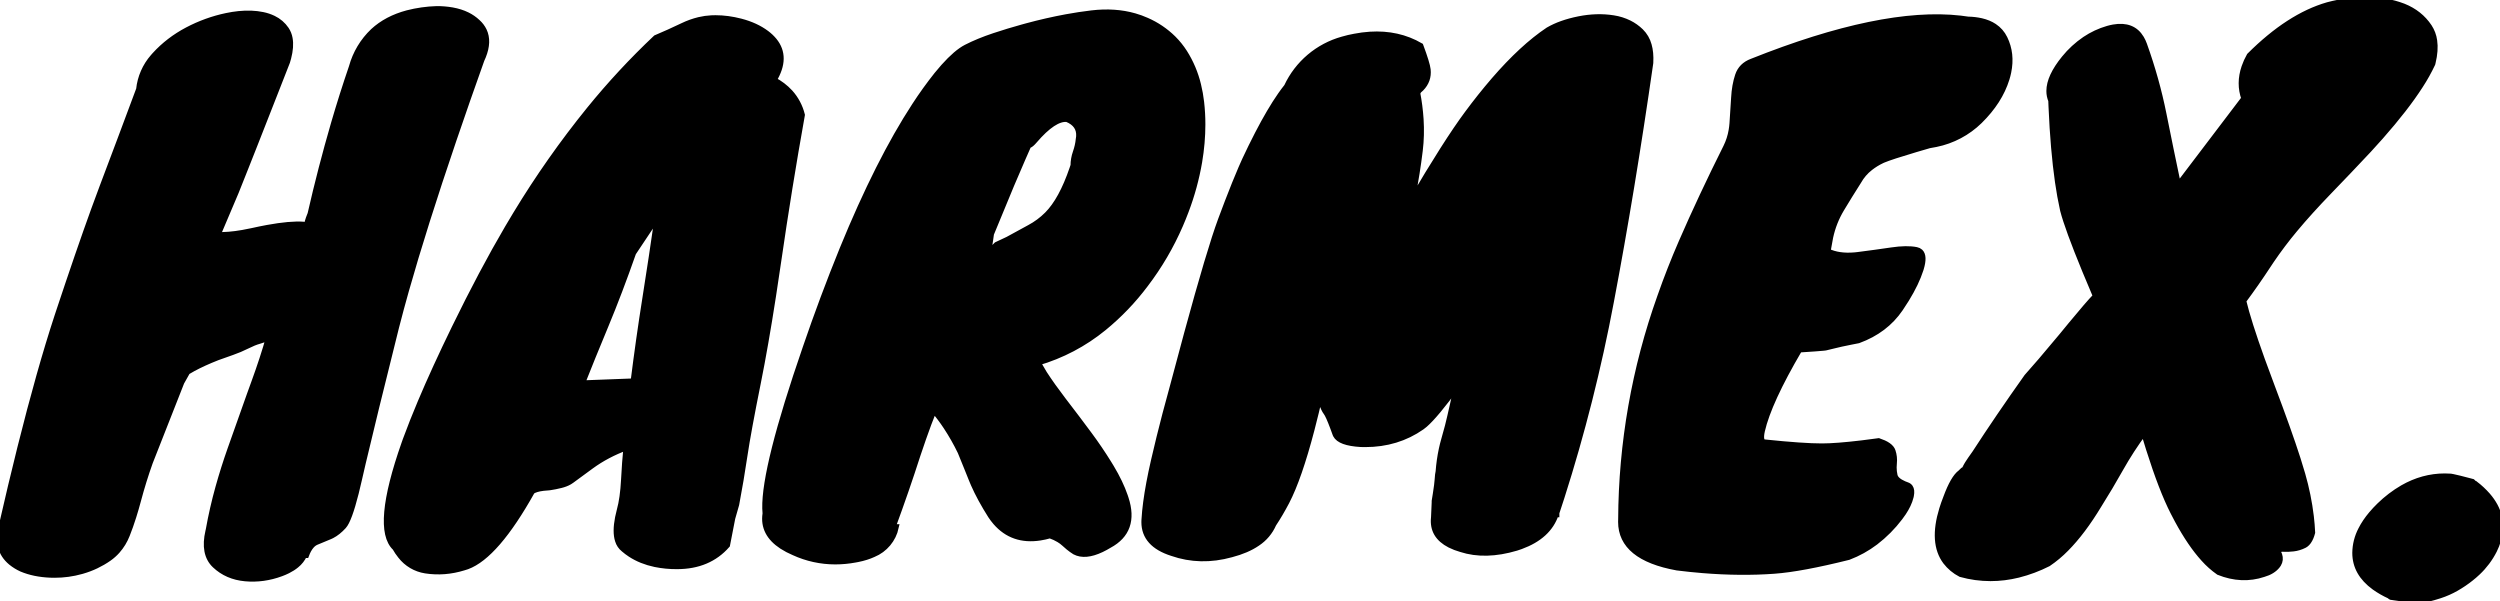
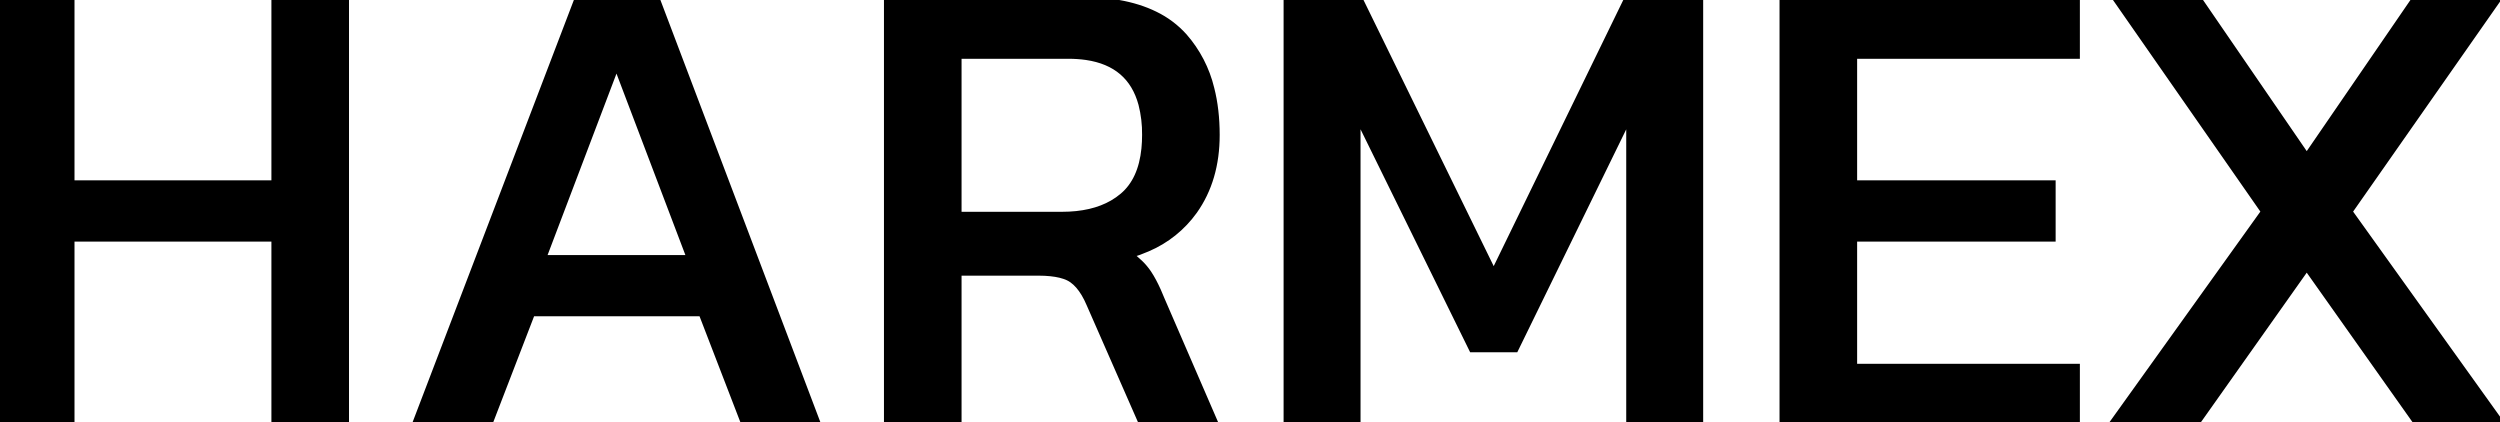
- <svg xmlns="http://www.w3.org/2000/svg" width="380.725" height="91.403" viewBox="0 0 380.725 91.403">
+ <svg xmlns="http://www.w3.org/2000/svg" width="381.6" height="64.401" viewBox="0 0 381.6 64.401">
  <g id="svgGroup" stroke-linecap="round" fill-rule="evenodd" font-size="9pt" stroke="#000" stroke-width="0.25mm" fill="#000" style="stroke:#000;stroke-width:0.25mm;fill:#000">
-     <path d="M 28.503 56.603 L 27.603 58.203 L 22.803 70.403 Q 21.803 73.203 21.003 76.203 A 57.172 57.172 0 0 1 20.284 78.684 Q 19.809 80.187 19.303 81.453 A 8.105 8.105 0 0 1 17.83 83.868 A 7.449 7.449 0 0 1 16.553 85.003 A 13.537 13.537 0 0 1 12.546 86.912 A 15.199 15.199 0 0 1 12.403 86.953 A 15.001 15.001 0 0 1 8.303 87.516 A 15.953 15.953 0 0 1 7.653 87.503 Q 5.203 87.403 3.303 86.603 A 7.335 7.335 0 0 1 1.707 85.618 Q -0.716 83.61 0.303 80.003 A 574.94 574.94 0 0 1 3.124 68.159 Q 6.07 56.383 8.773 48.148 A 168.701 168.701 0 0 1 8.953 47.603 Q 12.054 38.262 14.334 31.97 A 267.951 267.951 0 0 1 15.653 28.403 Q 18.303 21.403 21.203 13.603 A 8.849 8.849 0 0 1 23.347 8.693 A 10.937 10.937 0 0 1 23.603 8.403 Q 25.703 6.103 28.553 4.603 Q 31.403 3.103 34.503 2.453 A 17.873 17.873 0 0 1 36.352 2.161 Q 38.345 1.958 40.003 2.303 A 6.816 6.816 0 0 1 41.627 2.847 A 4.871 4.871 0 0 1 43.553 4.503 A 3.514 3.514 0 0 1 44.088 5.844 Q 44.321 7.089 43.873 8.809 A 12.821 12.821 0 0 1 43.703 9.403 A 12765.714 12765.714 0 0 1 42.034 13.666 Q 39.971 18.932 38.853 21.768 A 1339.255 1339.255 0 0 1 38.603 22.403 A 1953.478 1953.478 0 0 1 37.262 25.79 Q 36.631 27.382 36.063 28.801 A 1158.984 1158.984 0 0 1 35.903 29.203 L 33.103 35.803 Q 34.7 35.879 36.935 35.492 A 34.16 34.16 0 0 0 38.403 35.203 A 60.542 60.542 0 0 1 40.75 34.722 Q 44.217 34.089 46.212 34.237 A 7.599 7.599 0 0 1 46.803 34.303 Q 46.803 33.839 47.233 32.773 A 16.371 16.371 0 0 1 47.303 32.603 A 243.718 243.718 0 0 1 50.875 18.821 A 194.735 194.735 0 0 1 53.603 10.203 A 11.761 11.761 0 0 1 56.849 4.779 Q 58.919 2.868 62.051 2.033 A 20.301 20.301 0 0 1 66.503 1.403 A 13.404 13.404 0 0 1 68.863 1.597 Q 70.135 1.825 71.139 2.32 A 6.275 6.275 0 0 1 72.703 3.403 A 4.122 4.122 0 0 1 73.674 4.689 Q 74.439 6.313 73.54 8.56 A 9.749 9.749 0 0 1 73.303 9.103 A 887.442 887.442 0 0 0 69.04 21.322 Q 64.533 34.572 61.806 44.228 A 226.743 226.743 0 0 0 60.303 49.803 Q 56.774 63.917 55.232 70.489 A 286.465 286.465 0 0 0 54.653 73.003 A 81.694 81.694 0 0 1 54.159 75.081 Q 53.115 79.209 52.303 80.103 Q 51.433 81.06 50.525 81.525 A 4.392 4.392 0 0 1 50.253 81.653 A 91.571 91.571 0 0 1 48.328 82.453 A 83.811 83.811 0 0 1 48.203 82.503 A 2.126 2.126 0 0 0 47.417 83.068 Q 47.166 83.346 46.952 83.733 A 5.81 5.81 0 0 0 46.603 84.503 L 46.303 84.503 A 4.231 4.231 0 0 1 45.109 86.037 Q 44.558 86.495 43.809 86.87 A 10.048 10.048 0 0 1 42.803 87.303 Q 40.103 88.303 37.353 88.053 Q 34.603 87.803 32.753 86.053 Q 30.953 84.351 31.756 80.897 A 12.078 12.078 0 0 1 31.803 80.703 A 68.7 68.7 0 0 1 33.285 74.214 A 90.304 90.304 0 0 1 35.103 68.453 Q 36.864 63.438 38.068 60.094 A 474.252 474.252 0 0 1 38.753 58.203 Q 40.103 54.503 41.003 51.303 Q 40.203 51.703 39.453 51.903 Q 38.703 52.103 37.603 52.653 Q 36.503 53.203 35.353 53.603 Q 34.203 54.003 33.103 54.403 Q 30.962 55.244 29.406 56.085 A 19.641 19.641 0 0 0 28.503 56.603 Z M 237.003 78.103 L 237.003 78.303 L 236.903 78.303 Q 235.793 81.634 231.6 83.167 A 15.437 15.437 0 0 1 230.903 83.403 Q 226.203 84.803 222.503 83.603 A 9.546 9.546 0 0 1 220.817 82.954 Q 218.105 81.571 218.399 78.839 A 5.34 5.34 0 0 1 218.403 78.803 L 218.503 76.503 L 218.503 76.303 A 102.993 102.993 0 0 0 218.671 75.263 Q 218.915 73.704 218.953 73.053 Q 219.003 72.203 219.103 71.803 A 25.404 25.404 0 0 1 219.583 68.43 A 21.677 21.677 0 0 1 219.953 66.953 Q 220.603 64.703 220.903 63.303 Q 221.203 61.903 221.503 60.653 Q 221.75 59.623 221.861 58.966 A 10.217 10.217 0 0 0 221.903 58.703 Q 218.603 63.219 216.962 64.642 A 5.256 5.256 0 0 1 216.503 65.003 Q 212.769 67.616 207.904 67.616 A 18.586 18.586 0 0 1 207.203 67.603 Q 204.059 67.412 203.456 66.224 A 1.294 1.294 0 0 1 203.403 66.103 A 67.075 67.075 0 0 0 203.049 65.134 Q 202.328 63.209 202.003 62.803 A 3.419 3.419 0 0 1 201.664 62.231 Q 201.284 61.439 201.003 60.103 A 162.153 162.153 0 0 1 199.709 65.434 Q 197.778 72.803 195.903 76.403 Q 194.903 78.303 193.903 79.803 A 6.663 6.663 0 0 1 191.451 82.71 Q 189.886 83.783 187.503 84.403 Q 182.803 85.703 178.503 84.203 Q 174.294 82.864 174.294 79.512 A 5.568 5.568 0 0 1 174.303 79.203 A 35.723 35.723 0 0 1 174.564 76.509 Q 174.932 73.73 175.753 70.153 A 240.536 240.536 0 0 1 177.491 63.087 A 289.571 289.571 0 0 1 178.703 58.603 A 1052.885 1052.885 0 0 1 180.793 50.805 Q 184.273 38.034 185.953 33.503 A 251.15 251.15 0 0 1 186.987 30.759 Q 188.128 27.788 189.055 25.64 A 70.985 70.985 0 0 1 189.603 24.403 A 110.699 110.699 0 0 1 191.565 20.404 Q 193.422 16.817 195.037 14.501 A 24.718 24.718 0 0 1 196.003 13.203 A 13.249 13.249 0 0 1 204.463 6.037 A 17.457 17.457 0 0 1 206.303 5.603 A 18.515 18.515 0 0 1 208.636 5.3 Q 212.906 5.028 216.303 7.003 Q 217.303 9.703 217.403 10.603 Q 217.576 12.252 216.394 13.45 A 4.83 4.83 0 0 1 216.003 13.803 Q 216.003 13.903 215.803 14.103 A 32.366 32.366 0 0 1 216.325 18.14 Q 216.482 20.615 216.203 22.903 A 94.072 94.072 0 0 1 215.098 29.848 A 85.826 85.826 0 0 1 214.903 30.803 Q 220.303 21.603 223.503 17.303 A 86.695 86.695 0 0 1 227.54 12.239 Q 231.884 7.216 235.803 4.603 A 12.617 12.617 0 0 1 237.879 3.653 Q 239.056 3.232 240.453 2.953 Q 243.203 2.403 245.703 2.803 A 8.186 8.186 0 0 1 248.087 3.551 A 7.058 7.058 0 0 1 249.853 4.803 A 4.591 4.591 0 0 1 251.063 6.878 Q 251.39 8.02 251.308 9.517 A 11.653 11.653 0 0 1 251.303 9.603 Q 248.503 29.103 245.303 45.953 A 249.51 249.51 0 0 1 237.788 75.703 A 228.346 228.346 0 0 1 237.003 78.103 Z M 331.703 28.303 L 341.803 15.003 Q 340.986 12.701 341.824 10.233 A 10.421 10.421 0 0 1 342.603 8.503 Q 348.603 2.503 354.503 0.803 A 25.47 25.47 0 0 1 357.76 0.165 Q 361.488 -0.305 364.657 0.564 A 14.806 14.806 0 0 1 366.003 1.003 Q 368.503 2.003 369.903 4.103 A 5.041 5.041 0 0 1 370.684 6.183 Q 370.903 7.651 370.445 9.533 A 13.633 13.633 0 0 1 370.403 9.703 A 27.734 27.734 0 0 1 368.546 13.028 Q 366.339 16.465 362.524 20.788 A 118.745 118.745 0 0 1 360.703 22.803 Q 357.703 26.003 354.703 29.103 Q 351.703 32.203 349.453 34.903 A 59.731 59.731 0 0 0 345.86 39.666 A 54.124 54.124 0 0 0 345.403 40.353 Q 343.603 43.103 341.603 45.803 Q 342.357 48.969 344.446 54.779 A 263.049 263.049 0 0 0 345.953 58.853 Q 348.518 65.629 349.881 69.884 A 78.71 78.71 0 0 1 350.603 72.253 A 40.334 40.334 0 0 1 351.903 78.664 A 35.177 35.177 0 0 1 352.103 81.103 A 5.635 5.635 0 0 1 351.87 81.803 Q 351.559 82.556 351.094 82.888 A 1.43 1.43 0 0 1 350.903 83.003 Q 350.103 83.403 349.253 83.503 Q 348.438 83.599 347.761 83.557 A 6.221 6.221 0 0 1 347.703 83.553 Q 347.003 83.503 346.903 84.103 A 2.526 2.526 0 0 1 347.082 84.508 Q 347.332 85.253 346.943 85.9 A 2.069 2.069 0 0 1 346.803 86.103 Q 346.103 87.003 344.703 87.403 Q 341.403 88.503 337.903 87.103 A 13.307 13.307 0 0 1 335.617 85.065 Q 333.615 82.865 331.646 79.231 A 51.614 51.614 0 0 1 331.003 78.003 Q 329.249 74.579 327.286 68.364 A 149.58 149.58 0 0 1 326.503 65.803 Q 324.503 68.503 322.903 71.353 Q 321.303 74.203 319.603 76.903 Q 317.129 81.004 314.614 83.537 A 17.662 17.662 0 0 1 311.903 85.803 A 21.845 21.845 0 0 1 307.352 87.505 Q 305.23 88.026 303.139 88.026 A 16.924 16.924 0 0 1 298.603 87.403 A 6.752 6.752 0 0 1 296.331 85.507 Q 294.215 82.67 295.792 77.535 A 23.429 23.429 0 0 1 296.403 75.803 Q 297.503 72.803 298.603 72.003 A 23.518 23.518 0 0 1 298.721 71.886 Q 299.095 71.517 299.149 71.504 A 0.015 0.015 0 0 1 299.153 71.503 A 0.06 0.06 0 0 0 299.187 71.491 Q 299.209 71.476 299.232 71.441 A 0.43 0.43 0 0 0 299.253 71.403 A 2.634 2.634 0 0 1 299.279 71.353 Q 299.344 71.229 299.521 70.909 A 101.358 101.358 0 0 1 299.553 70.853 A 5.332 5.332 0 0 1 299.698 70.611 Q 300.022 70.097 300.803 69.003 Q 304.303 63.603 308.703 57.403 L 310.803 55.003 Q 312.303 53.203 314.003 51.203 A 378.023 378.023 0 0 1 315.404 49.496 Q 318.122 46.206 319.127 45.179 A 10.213 10.213 0 0 1 319.203 45.103 A 318.015 318.015 0 0 1 317.562 41.195 Q 314.906 34.737 314.203 32.003 A 55.649 55.649 0 0 1 313.425 27.708 Q 312.727 22.866 312.441 16.253 A 184.647 184.647 0 0 1 312.403 15.303 A 3.668 3.668 0 0 1 312.115 13.859 Q 312.115 11.708 314.403 8.903 A 14.621 14.621 0 0 1 317.53 6.026 A 12.364 12.364 0 0 1 321.003 4.403 A 8.586 8.586 0 0 1 321.872 4.201 Q 324.773 3.69 326.06 5.852 A 5.524 5.524 0 0 1 326.503 6.803 Q 328.403 12.103 329.453 17.353 Q 330.503 22.603 331.703 28.303 Z M 278.703 36.103 L 278.303 38.303 A 6.627 6.627 0 0 0 280.159 38.856 Q 281.226 39.017 282.478 38.905 A 12.943 12.943 0 0 0 282.953 38.853 Q 285.703 38.503 288.053 38.153 Q 290.403 37.803 291.853 38.103 A 1.122 1.122 0 0 1 292.41 38.376 Q 293.069 38.999 292.511 40.867 A 9.938 9.938 0 0 1 292.453 41.053 Q 291.795 43.105 290.297 45.547 A 36.014 36.014 0 0 1 289.353 47.003 Q 287.103 50.303 283.003 51.803 A 168.26 168.26 0 0 0 281.875 52.024 Q 280.18 52.362 279.453 52.553 Q 278.503 52.803 278.003 52.903 A 8.88 8.88 0 0 1 277.649 52.944 Q 276.76 53.033 274.417 53.178 A 352.164 352.164 0 0 1 274.003 53.203 Q 269.303 61.203 268.303 65.603 Q 267.909 67.373 268.773 67.403 A 0.868 0.868 0 0 0 268.803 67.403 Q 274.603 68.003 277.453 68.003 Q 279.626 68.003 283.516 67.538 A 145.424 145.424 0 0 0 286.103 67.203 A 7.359 7.359 0 0 1 286.864 67.501 Q 287.62 67.85 287.967 68.282 A 1.355 1.355 0 0 1 288.203 68.703 Q 288.503 69.603 288.403 70.553 A 5.994 5.994 0 0 0 288.369 71.181 A 5.617 5.617 0 0 0 288.503 72.403 Q 288.675 73.177 289.957 73.73 A 7.113 7.113 0 0 0 290.403 73.903 A 0.89 0.89 0 0 1 290.862 74.229 Q 291.153 74.638 290.995 75.46 A 4.268 4.268 0 0 1 290.953 75.653 A 6.311 6.311 0 0 1 290.512 76.872 Q 290.239 77.448 289.835 78.058 A 13.45 13.45 0 0 1 289.303 78.803 A 19.6 19.6 0 0 1 285.581 82.546 A 16.293 16.293 0 0 1 281.503 84.803 Q 274.303 86.603 270.203 86.903 Q 265.103 87.278 259.328 86.809 A 91.025 91.025 0 0 1 255.403 86.403 Q 246.893 84.856 246.893 79.474 A 7.066 7.066 0 0 1 246.903 79.103 A 102.198 102.198 0 0 1 252.86 45.177 A 121.911 121.911 0 0 1 256.103 36.903 Q 259.103 30.003 262.903 22.403 A 9.131 9.131 0 0 0 263.727 19.837 A 11.097 11.097 0 0 0 263.853 18.803 Q 264.003 16.803 264.103 14.903 Q 264.203 13.003 264.703 11.503 Q 265.203 10.003 266.803 9.403 Q 286.634 1.49 298.557 2.848 A 27.344 27.344 0 0 1 299.703 3.003 A 10.01 10.01 0 0 1 301.72 3.24 Q 302.85 3.502 303.675 4.049 A 4.509 4.509 0 0 1 305.253 5.853 Q 306.397 8.185 305.817 10.984 A 11.093 11.093 0 0 1 305.553 12.003 Q 304.503 15.403 301.453 18.403 A 13.24 13.24 0 0 1 294.825 21.915 A 16.561 16.561 0 0 1 293.803 22.103 A 277.65 277.65 0 0 0 291.752 22.702 Q 287.983 23.82 286.789 24.321 A 5.93 5.93 0 0 0 286.603 24.403 A 9.584 9.584 0 0 0 284.803 25.51 A 6.894 6.894 0 0 0 283.003 27.603 Q 281.603 29.803 280.403 31.803 Q 279.203 33.803 278.703 36.103 Z M 135.903 80.303 L 136.403 80.303 A 5.713 5.713 0 0 1 132.993 84.381 Q 131.951 84.861 130.607 85.129 A 14.622 14.622 0 0 1 130.203 85.203 A 16.546 16.546 0 0 1 127.21 85.482 A 15.078 15.078 0 0 1 120.903 84.103 A 11.754 11.754 0 0 1 119.096 83.152 Q 116.154 81.226 116.595 78.255 A 5.692 5.692 0 0 1 116.603 78.203 A 9.572 9.572 0 0 1 116.557 77.436 Q 116.416 71.207 122.703 53.003 A 280.691 280.691 0 0 1 128.328 37.947 Q 133.831 24.503 139.334 16.086 A 60.443 60.443 0 0 1 142.703 11.403 Q 144.801 8.82 146.412 7.703 A 6.59 6.59 0 0 1 147.153 7.253 Q 149.003 6.303 151.403 5.503 A 87.87 87.87 0 0 1 155.756 4.18 A 96.478 96.478 0 0 1 156.403 4.003 A 75.534 75.534 0 0 1 162.384 2.64 A 61.219 61.219 0 0 1 166.253 2.053 Q 169.799 1.634 172.793 2.494 A 13.783 13.783 0 0 1 174.603 3.153 A 13.393 13.393 0 0 1 178.656 5.893 A 12.477 12.477 0 0 1 180.353 8.003 A 16.34 16.34 0 0 1 182.435 12.931 A 20.776 20.776 0 0 1 182.903 15.553 A 29.8 29.8 0 0 1 183.095 18.958 Q 183.095 21.73 182.603 24.653 A 40.23 40.23 0 0 1 180.559 32.136 A 46.682 46.682 0 0 1 179.703 34.253 Q 177.603 39.103 174.403 43.303 A 37.865 37.865 0 0 1 168.069 49.909 A 28.452 28.452 0 0 1 158.003 55.203 L 159.003 56.903 Q 160.216 58.77 161.91 60.986 A 93.927 93.927 0 0 0 162.153 61.303 Q 164.003 63.703 165.853 66.203 A 63.065 63.065 0 0 1 168.822 70.578 A 57.305 57.305 0 0 1 169.203 71.203 Q 170.584 73.505 171.287 75.553 A 16.316 16.316 0 0 1 171.403 75.903 Q 173.003 80.803 168.903 83.003 A 13.189 13.189 0 0 1 167.715 83.648 Q 165.247 84.816 163.703 84.003 A 9.554 9.554 0 0 1 162.753 83.321 A 11.995 11.995 0 0 1 162.103 82.753 A 4.839 4.839 0 0 0 161.288 82.145 Q 160.69 81.784 159.903 81.503 A 12.168 12.168 0 0 1 158.385 81.842 Q 154.233 82.48 151.661 79.509 A 9.658 9.658 0 0 1 150.903 78.503 A 43.272 43.272 0 0 1 149.436 76.017 Q 148.789 74.826 148.306 73.726 A 23.764 23.764 0 0 1 148.003 73.003 A 649.005 649.005 0 0 0 147.295 71.241 Q 146.74 69.866 146.303 68.803 A 33.309 33.309 0 0 0 144.12 64.957 A 26.649 26.649 0 0 0 142.203 62.403 A 76.854 76.854 0 0 0 141.373 64.537 Q 140.987 65.575 140.569 66.766 A 174.272 174.272 0 0 0 139.703 69.303 Q 138.003 74.603 135.903 80.303 Z M 112.103 76.803 L 111.503 78.903 Q 111.303 80.003 111.103 80.953 Q 110.903 81.903 110.703 83.003 Q 107.903 86.203 103.103 86.203 A 16.219 16.219 0 0 1 99.776 85.882 Q 97.655 85.437 96.031 84.378 A 9.447 9.447 0 0 1 95.003 83.603 A 2.6 2.6 0 0 1 94.133 82.316 Q 93.709 81.015 94.139 78.831 A 17.556 17.556 0 0 1 94.403 77.703 Q 94.903 75.903 95.053 73.053 Q 95.199 70.272 95.393 68.395 A 49.829 49.829 0 0 1 95.403 68.303 L 95.403 68.103 Q 92.403 69.203 90.003 70.953 Q 87.603 72.703 87.003 73.153 A 3.4 3.4 0 0 1 86.401 73.508 Q 86.102 73.649 85.742 73.759 A 6.692 6.692 0 0 1 85.403 73.853 Q 84.508 74.077 83.774 74.18 A 10.936 10.936 0 0 1 83.603 74.203 A 12.322 12.322 0 0 0 82.734 74.277 Q 81.529 74.427 81.003 74.803 Q 75.526 84.623 71.12 86.24 A 5.608 5.608 0 0 1 70.603 86.403 Q 67.703 87.303 64.803 86.853 A 5.907 5.907 0 0 1 61.035 84.631 A 8.858 8.858 0 0 1 60.203 83.403 Q 57.067 80.463 61.615 67.533 A 98.068 98.068 0 0 1 61.803 67.003 A 129.068 129.068 0 0 1 64.069 61.277 Q 66.222 56.172 69.253 49.953 Q 73.421 41.402 77.33 34.735 A 154.811 154.811 0 0 1 78.603 32.603 A 142.582 142.582 0 0 1 89.78 16.708 A 112.541 112.541 0 0 1 99.903 5.803 Q 101.803 5.003 104.003 3.953 A 12.316 12.316 0 0 1 106.462 3.072 A 10.23 10.23 0 0 1 108.353 2.803 A 13.286 13.286 0 0 1 108.97 2.789 Q 110.831 2.789 112.803 3.303 Q 115.103 3.903 116.703 5.103 A 6.769 6.769 0 0 1 117.872 6.21 Q 119.914 8.712 117.803 12.203 A 9.03 9.03 0 0 1 120.299 14.103 A 7.905 7.905 0 0 1 122.103 17.503 Q 120.103 28.703 118.503 39.753 A 528.797 528.797 0 0 1 117.709 45.053 Q 116.528 52.666 115.403 58.253 Q 113.903 65.703 113.353 69.403 Q 112.803 73.103 112.103 76.803 Z M 364.303 90.903 L 364.203 90.903 Q 364.103 90.903 363.903 90.703 A 13.555 13.555 0 0 1 361.628 89.397 Q 358.703 87.278 358.703 84.203 A 7.79 7.79 0 0 1 359.599 80.659 Q 360.192 79.488 361.176 78.317 A 17.949 17.949 0 0 1 362.403 77.003 A 18.078 18.078 0 0 1 365.922 74.325 Q 368.984 72.572 372.315 72.572 A 12.897 12.897 0 0 1 373.203 72.603 A 6.104 6.104 0 0 1 373.532 72.662 Q 374.322 72.821 376.176 73.316 A 157.927 157.927 0 0 1 376.503 73.403 A 3.984 3.984 0 0 0 376.608 73.505 Q 376.763 73.648 376.848 73.688 A 0.138 0.138 0 0 0 376.902 73.703 A 13.114 13.114 0 0 1 378.814 75.482 Q 381.513 78.6 380.4 82.301 A 9.847 9.847 0 0 1 379.803 83.803 A 12.061 12.061 0 0 1 377.291 87.156 A 14.684 14.684 0 0 1 376.253 88.053 A 17.71 17.71 0 0 1 374.05 89.546 A 13.173 13.173 0 0 1 371.553 90.653 A 39.469 39.469 0 0 1 370.599 90.945 Q 369.292 91.326 368.64 91.39 A 2.45 2.45 0 0 1 368.403 91.403 A 5.48 5.48 0 0 1 368.015 91.385 Q 367.066 91.315 364.717 90.965 A 172.568 172.568 0 0 1 364.303 90.903 Z M 100.203 32.803 L 96.403 38.503 Q 94.303 44.503 92.203 49.553 Q 90.103 54.603 88.603 58.403 L 96.503 58.103 Q 97.303 51.703 98.303 45.403 Q 99.303 39.103 100.203 32.803 Z M 150.403 38.703 L 151.803 37.303 L 153.503 36.503 Q 155.303 35.503 156.803 34.703 Q 158.303 33.903 159.503 32.703 Q 161.696 30.51 163.344 25.678 A 39.369 39.369 0 0 0 163.503 25.203 Q 163.503 24.203 163.853 23.203 A 8.645 8.645 0 0 0 164.302 21.207 A 9.681 9.681 0 0 0 164.303 21.203 A 3.851 3.851 0 0 0 164.356 20.792 Q 164.491 18.92 162.511 18.106 A 5.225 5.225 0 0 0 162.503 18.103 Q 160.503 17.903 157.503 21.403 A 5.808 5.808 0 0 1 157.271 21.659 Q 156.842 22.103 156.603 22.103 A 746.472 746.472 0 0 0 155.74 24.062 Q 154.531 26.821 154.003 28.103 Q 152.603 31.503 150.903 35.603 A 102.336 102.336 0 0 1 150.759 36.622 Q 150.575 37.88 150.435 38.552 A 10.83 10.83 0 0 1 150.403 38.703 Z M 96.503 58.303 L 96.503 58.203 Q 95.203 58.303 94.103 58.403 A 31.715 31.715 0 0 0 93.945 58.418 Q 93.111 58.498 93.629 58.503 A 7.794 7.794 0 0 0 93.703 58.503 Q 95.103 58.503 96.503 58.303 Z M 38.903 51.503 A 0.335 0.335 0 0 0 38.965 51.493 Q 39.128 51.457 39.65 51.286 A 46.083 46.083 0 0 0 39.903 51.203 Q 39.333 51.393 38.943 51.493 A 7.268 7.268 0 0 1 38.903 51.503 Z" vector-effect="non-scaling-stroke" />
+     <path d="M 207.2 64.401 L 196.4 64.401 L 196.4 0.001 L 207.6 0.001 L 228 41.701 L 248.3 0.001 L 259.5 0.001 L 259.5 64.401 L 248.7 64.401 L 248.7 17.701 L 231.3 53.301 L 224.7 53.301 L 207.2 17.701 L 207.2 64.401 Z M 317 64.401 L 272.1 64.401 L 272.1 0.001 L 317 0.001 L 317 8.501 L 283 8.501 L 283 28.001 L 313.3 28.001 L 313.3 36.401 L 283 36.401 L 283 56.001 L 317 56.001 L 317 64.401 Z M 10.9 64.401 L 0 64.401 L 0 0.001 L 10.9 0.001 L 10.9 28.001 L 41.9 28.001 L 41.9 0.001 L 52.8 0.001 L 52.8 64.401 L 41.9 64.401 L 41.9 36.401 L 10.9 36.401 L 10.9 64.401 Z M 335.4 64.401 L 322.6 64.401 L 345.6 32.301 L 323.1 0.001 L 335.7 0.001 L 352.1 23.901 L 368.5 0.001 L 381.2 0.001 L 358.6 32.301 L 381.6 64.401 L 368.8 64.401 L 352.1 40.801 L 335.4 64.401 Z M 146.3 64.401 L 135.4 64.401 L 135.4 0.001 L 165 0.001 A 33.247 33.247 0 0 1 170.755 0.464 Q 173.866 1.012 176.295 2.208 A 14.431 14.431 0 0 1 180.75 5.551 A 18.709 18.709 0 0 1 184.879 13.518 Q 185.7 16.732 185.7 20.601 Q 185.7 27.401 182.3 32.201 A 16.908 16.908 0 0 1 175.156 37.931 A 22.283 22.283 0 0 1 172.5 38.901 A 13.267 13.267 0 0 1 174.006 40.158 A 9.636 9.636 0 0 1 175.3 41.701 A 15.04 15.04 0 0 1 176.042 42.952 Q 176.396 43.614 176.75 44.401 A 33.749 33.749 0 0 1 177.3 45.701 L 185.4 64.401 L 174.2 64.401 L 166.3 46.401 Q 165.566 44.667 164.632 43.6 A 5.684 5.684 0 0 0 163.65 42.701 A 4.574 4.574 0 0 0 162.471 42.121 Q 161.284 41.716 159.482 41.626 A 21.726 21.726 0 0 0 158.4 41.601 L 146.3 41.601 L 146.3 64.401 Z M 74.8 64.401 L 63.5 64.401 L 88.1 0.001 L 100.3 0.001 L 124.7 64.401 L 113.5 64.401 L 107.1 47.801 L 81.2 47.801 L 74.8 64.401 Z M 146.3 8.501 L 146.3 32.801 L 162.1 32.801 Q 166.73 32.801 169.82 31.015 A 10.602 10.602 0 0 0 171.4 29.901 Q 174.219 27.497 174.701 22.687 A 20.943 20.943 0 0 0 174.8 20.601 A 18.083 18.083 0 0 0 174.24 15.886 Q 172.559 9.677 165.831 8.688 A 18.799 18.799 0 0 0 163.1 8.501 L 146.3 8.501 Z M 94.1 9.901 L 82.9 39.401 L 105.3 39.401 L 94.1 9.901 Z" vector-effect="non-scaling-stroke" />
  </g>
</svg>
